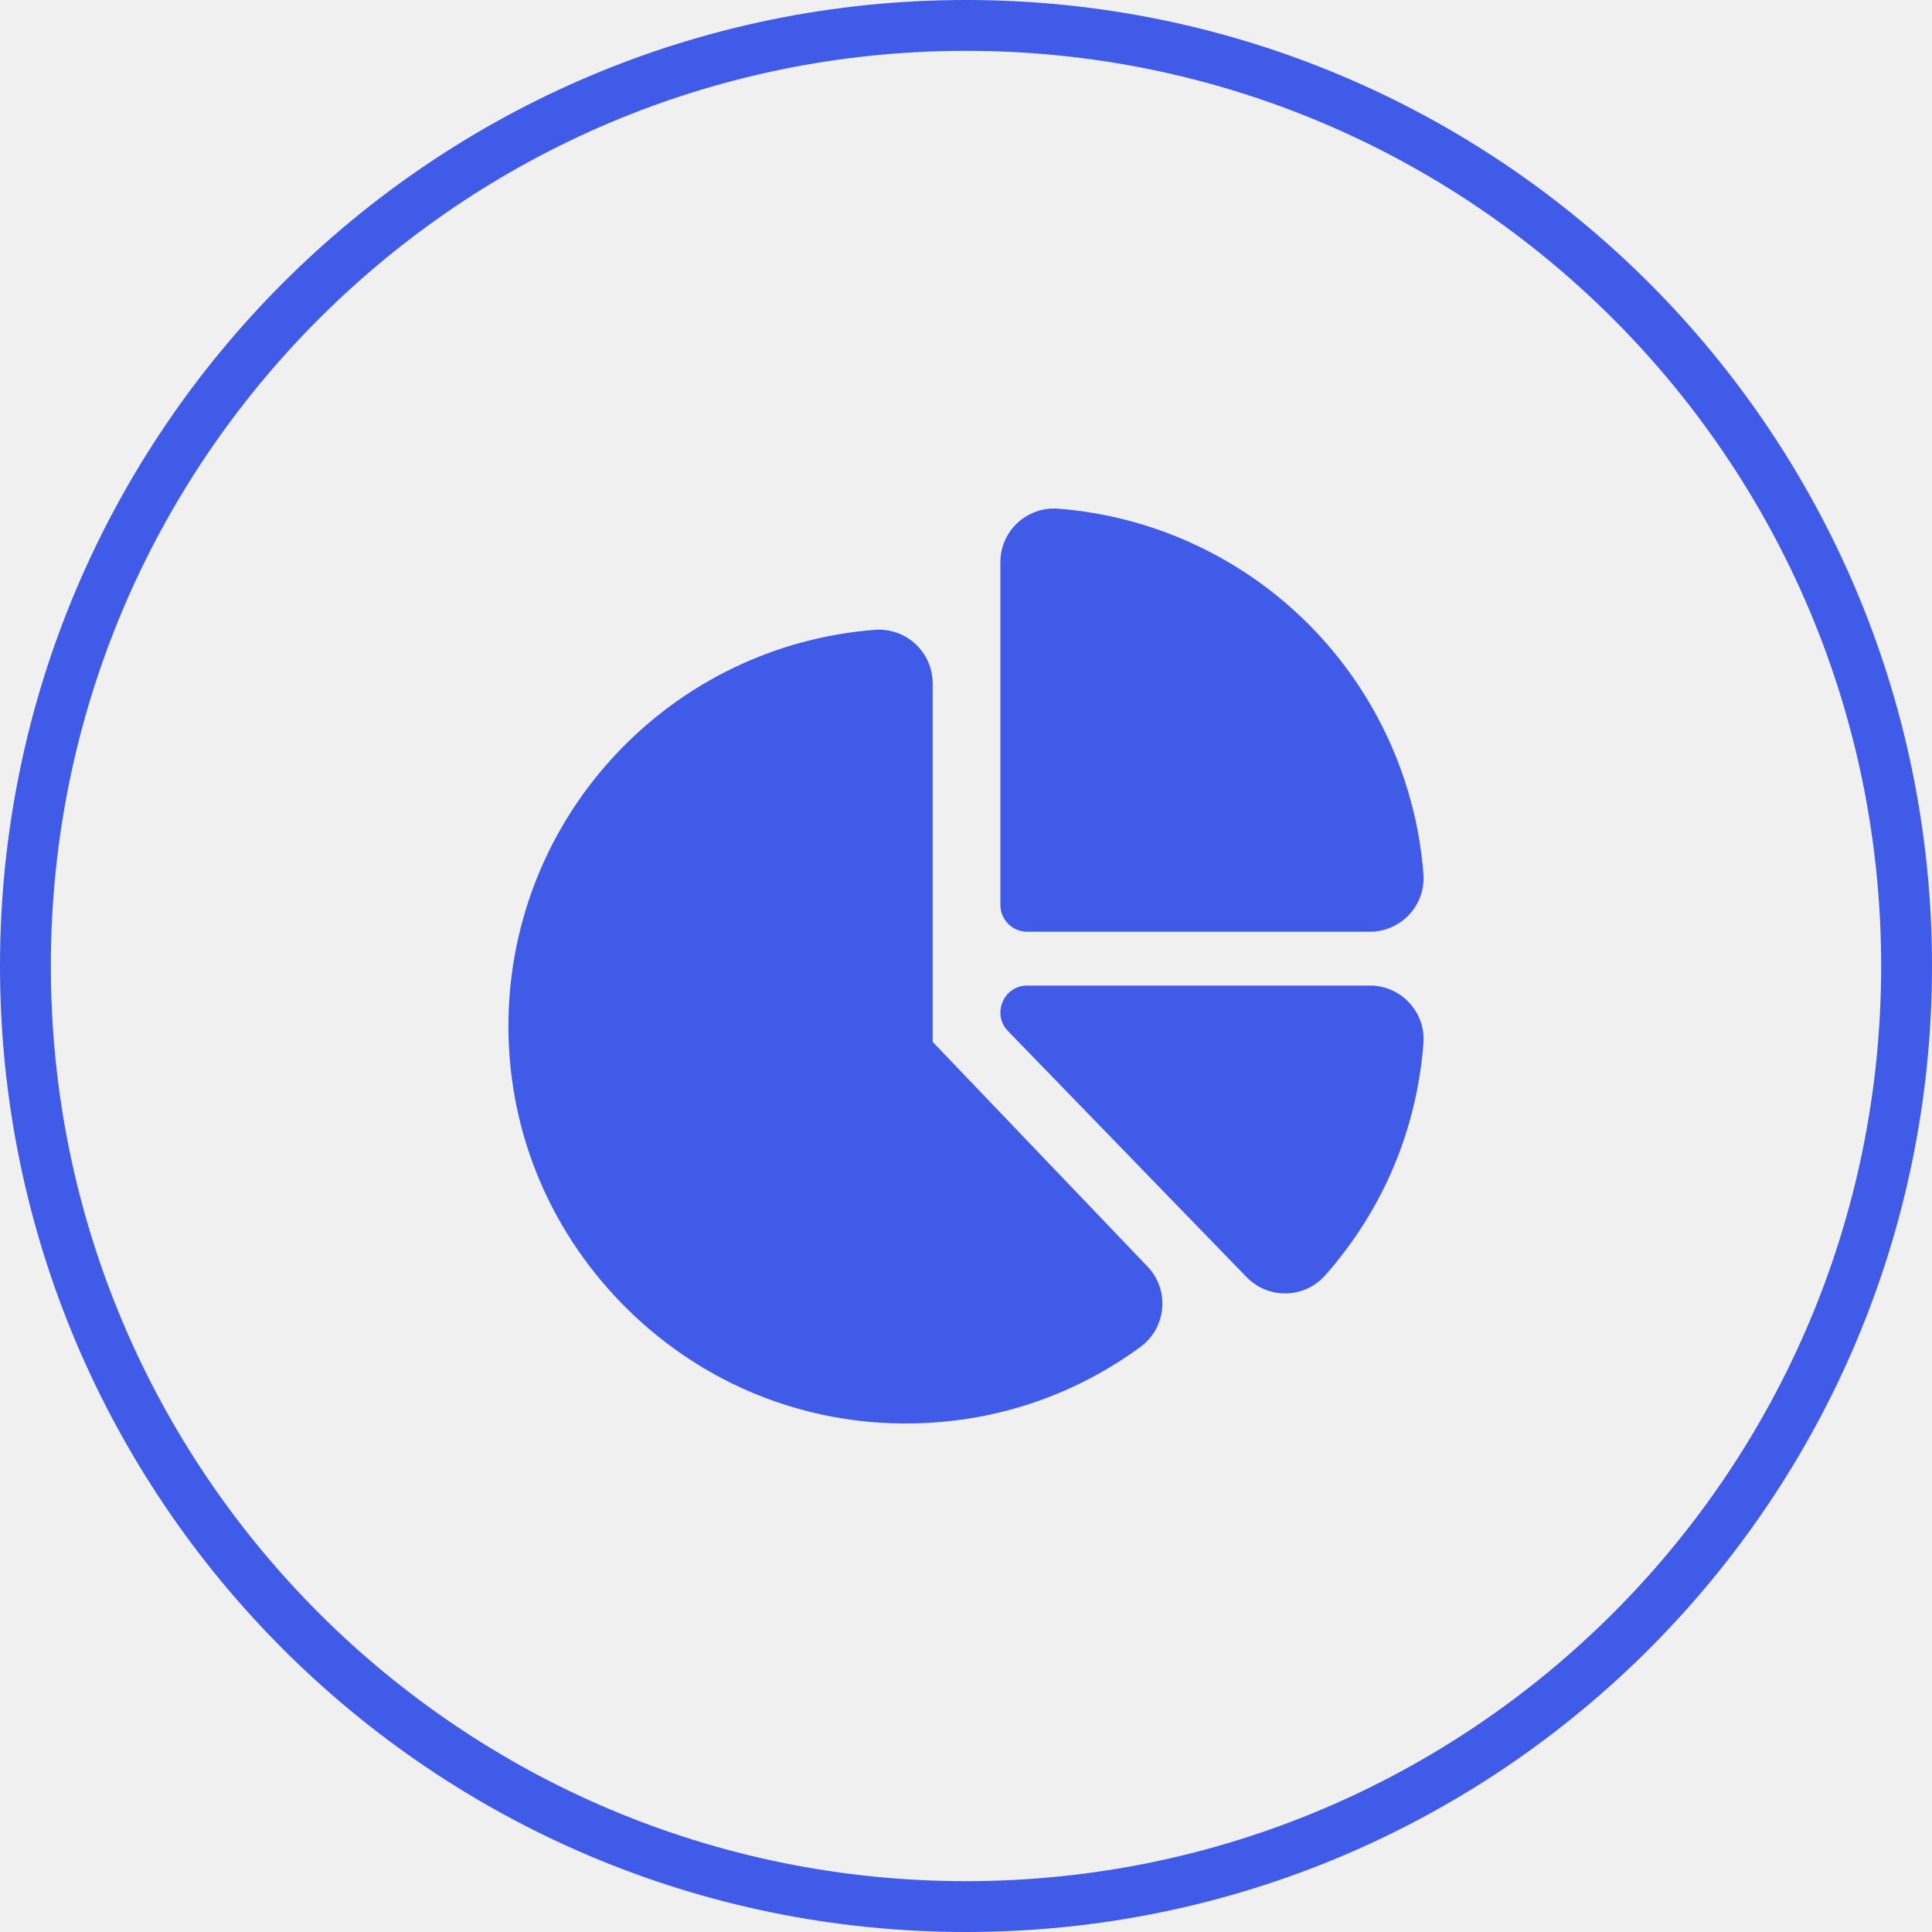
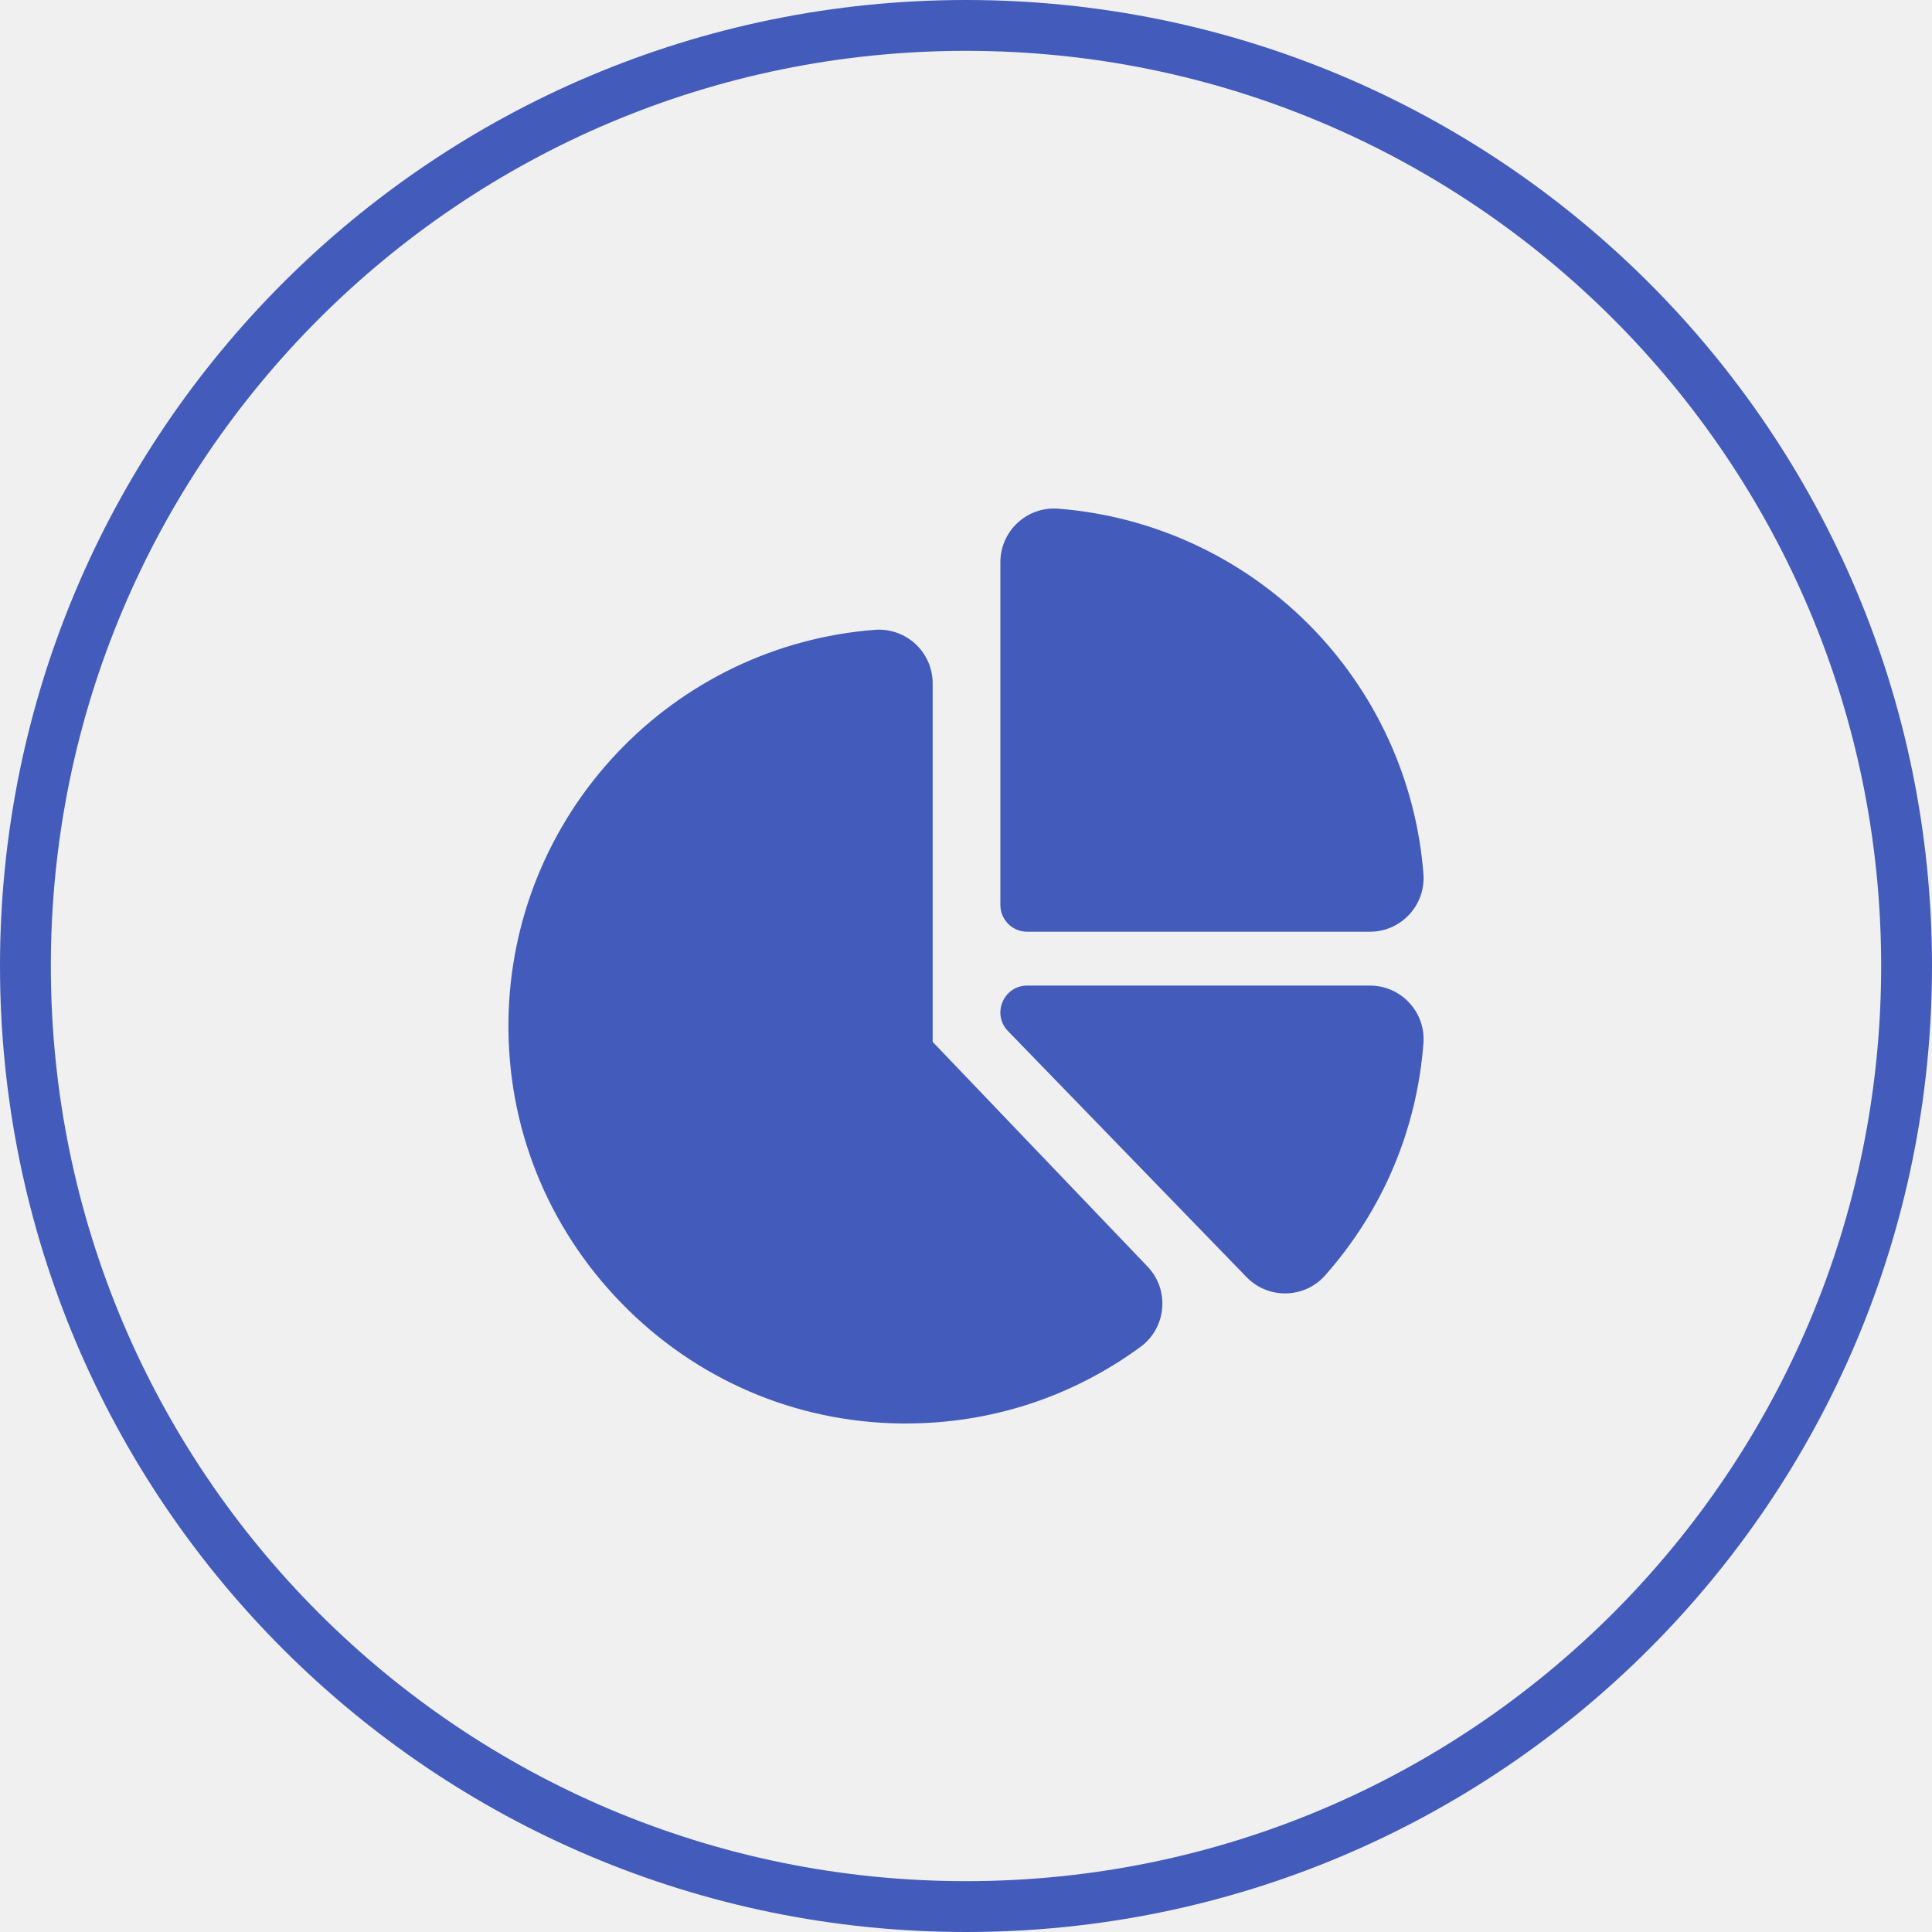
<svg xmlns="http://www.w3.org/2000/svg" width="38" height="38" viewBox="0 0 38 38" fill="none">
-   <rect x="0.5" y="0.5" width="37" height="37" rx="18.5" stroke="#405BE7" />
+   <rect x="0.5" y="0.5" width="37" height="37" rx="18.5" stroke="#435BBA" />
  <g clip-path="url(#clip0_326_1199)">
-     <path d="M20.203 18.326H26.944C27.558 18.326 28.044 17.803 27.997 17.19C27.854 15.337 27.049 13.59 25.731 12.271C24.412 10.953 22.665 10.148 20.812 10.005C20.2 9.958 19.676 10.443 19.676 11.058V17.799C19.676 18.09 19.912 18.326 20.203 18.326Z" fill="#405BE7" />
-     <path d="M26.945 19.385H20.204C19.738 19.385 19.502 19.946 19.825 20.279L24.518 25.119C24.946 25.56 25.659 25.544 26.065 25.084C27.198 23.802 27.866 22.224 27.997 20.522C28.045 19.909 27.559 19.385 26.945 19.385Z" fill="#405BE7" />
-     <path d="M18.344 20.492V13.44C18.344 12.826 17.82 12.341 17.206 12.388C15.27 12.538 13.467 13.401 12.13 14.818C10.788 16.241 10.031 18.102 10.001 20.058C9.968 22.145 10.757 24.123 12.22 25.628C13.683 27.131 15.636 27.973 17.721 27.998C17.754 27.998 17.786 27.998 17.818 27.998C19.49 27.998 21.083 27.479 22.43 26.493C22.945 26.116 23.011 25.372 22.57 24.911L18.344 20.492Z" fill="#405BE7" />
+     <path d="M20.203 18.326H26.944C27.558 18.326 28.044 17.803 27.997 17.19C27.854 15.337 27.049 13.59 25.731 12.271C24.412 10.953 22.665 10.148 20.812 10.005C20.2 9.958 19.676 10.443 19.676 11.058V17.799C19.676 18.09 19.912 18.326 20.203 18.326Z" fill="#435BBA" />
+     <path d="M26.945 19.385H20.204C19.738 19.385 19.502 19.946 19.825 20.279L24.518 25.119C24.946 25.56 25.659 25.544 26.065 25.084C27.198 23.802 27.866 22.224 27.997 20.522C28.045 19.909 27.559 19.385 26.945 19.385Z" fill="#435BBA" />
+     <path d="M18.344 20.492V13.44C18.344 12.826 17.82 12.341 17.206 12.388C15.27 12.538 13.467 13.401 12.13 14.818C10.788 16.241 10.031 18.102 10.001 20.058C9.968 22.145 10.757 24.123 12.22 25.628C13.683 27.131 15.636 27.973 17.721 27.998C17.754 27.998 17.786 27.998 17.818 27.998C19.49 27.998 21.083 27.479 22.43 26.493C22.945 26.116 23.011 25.372 22.57 24.911L18.344 20.492Z" fill="#435BBA" />
  </g>
  <defs>
    <clipPath id="clip0_326_1199">
      <rect width="18" height="18" fill="white" transform="translate(10 10)" />
    </clipPath>
  </defs>
</svg>
